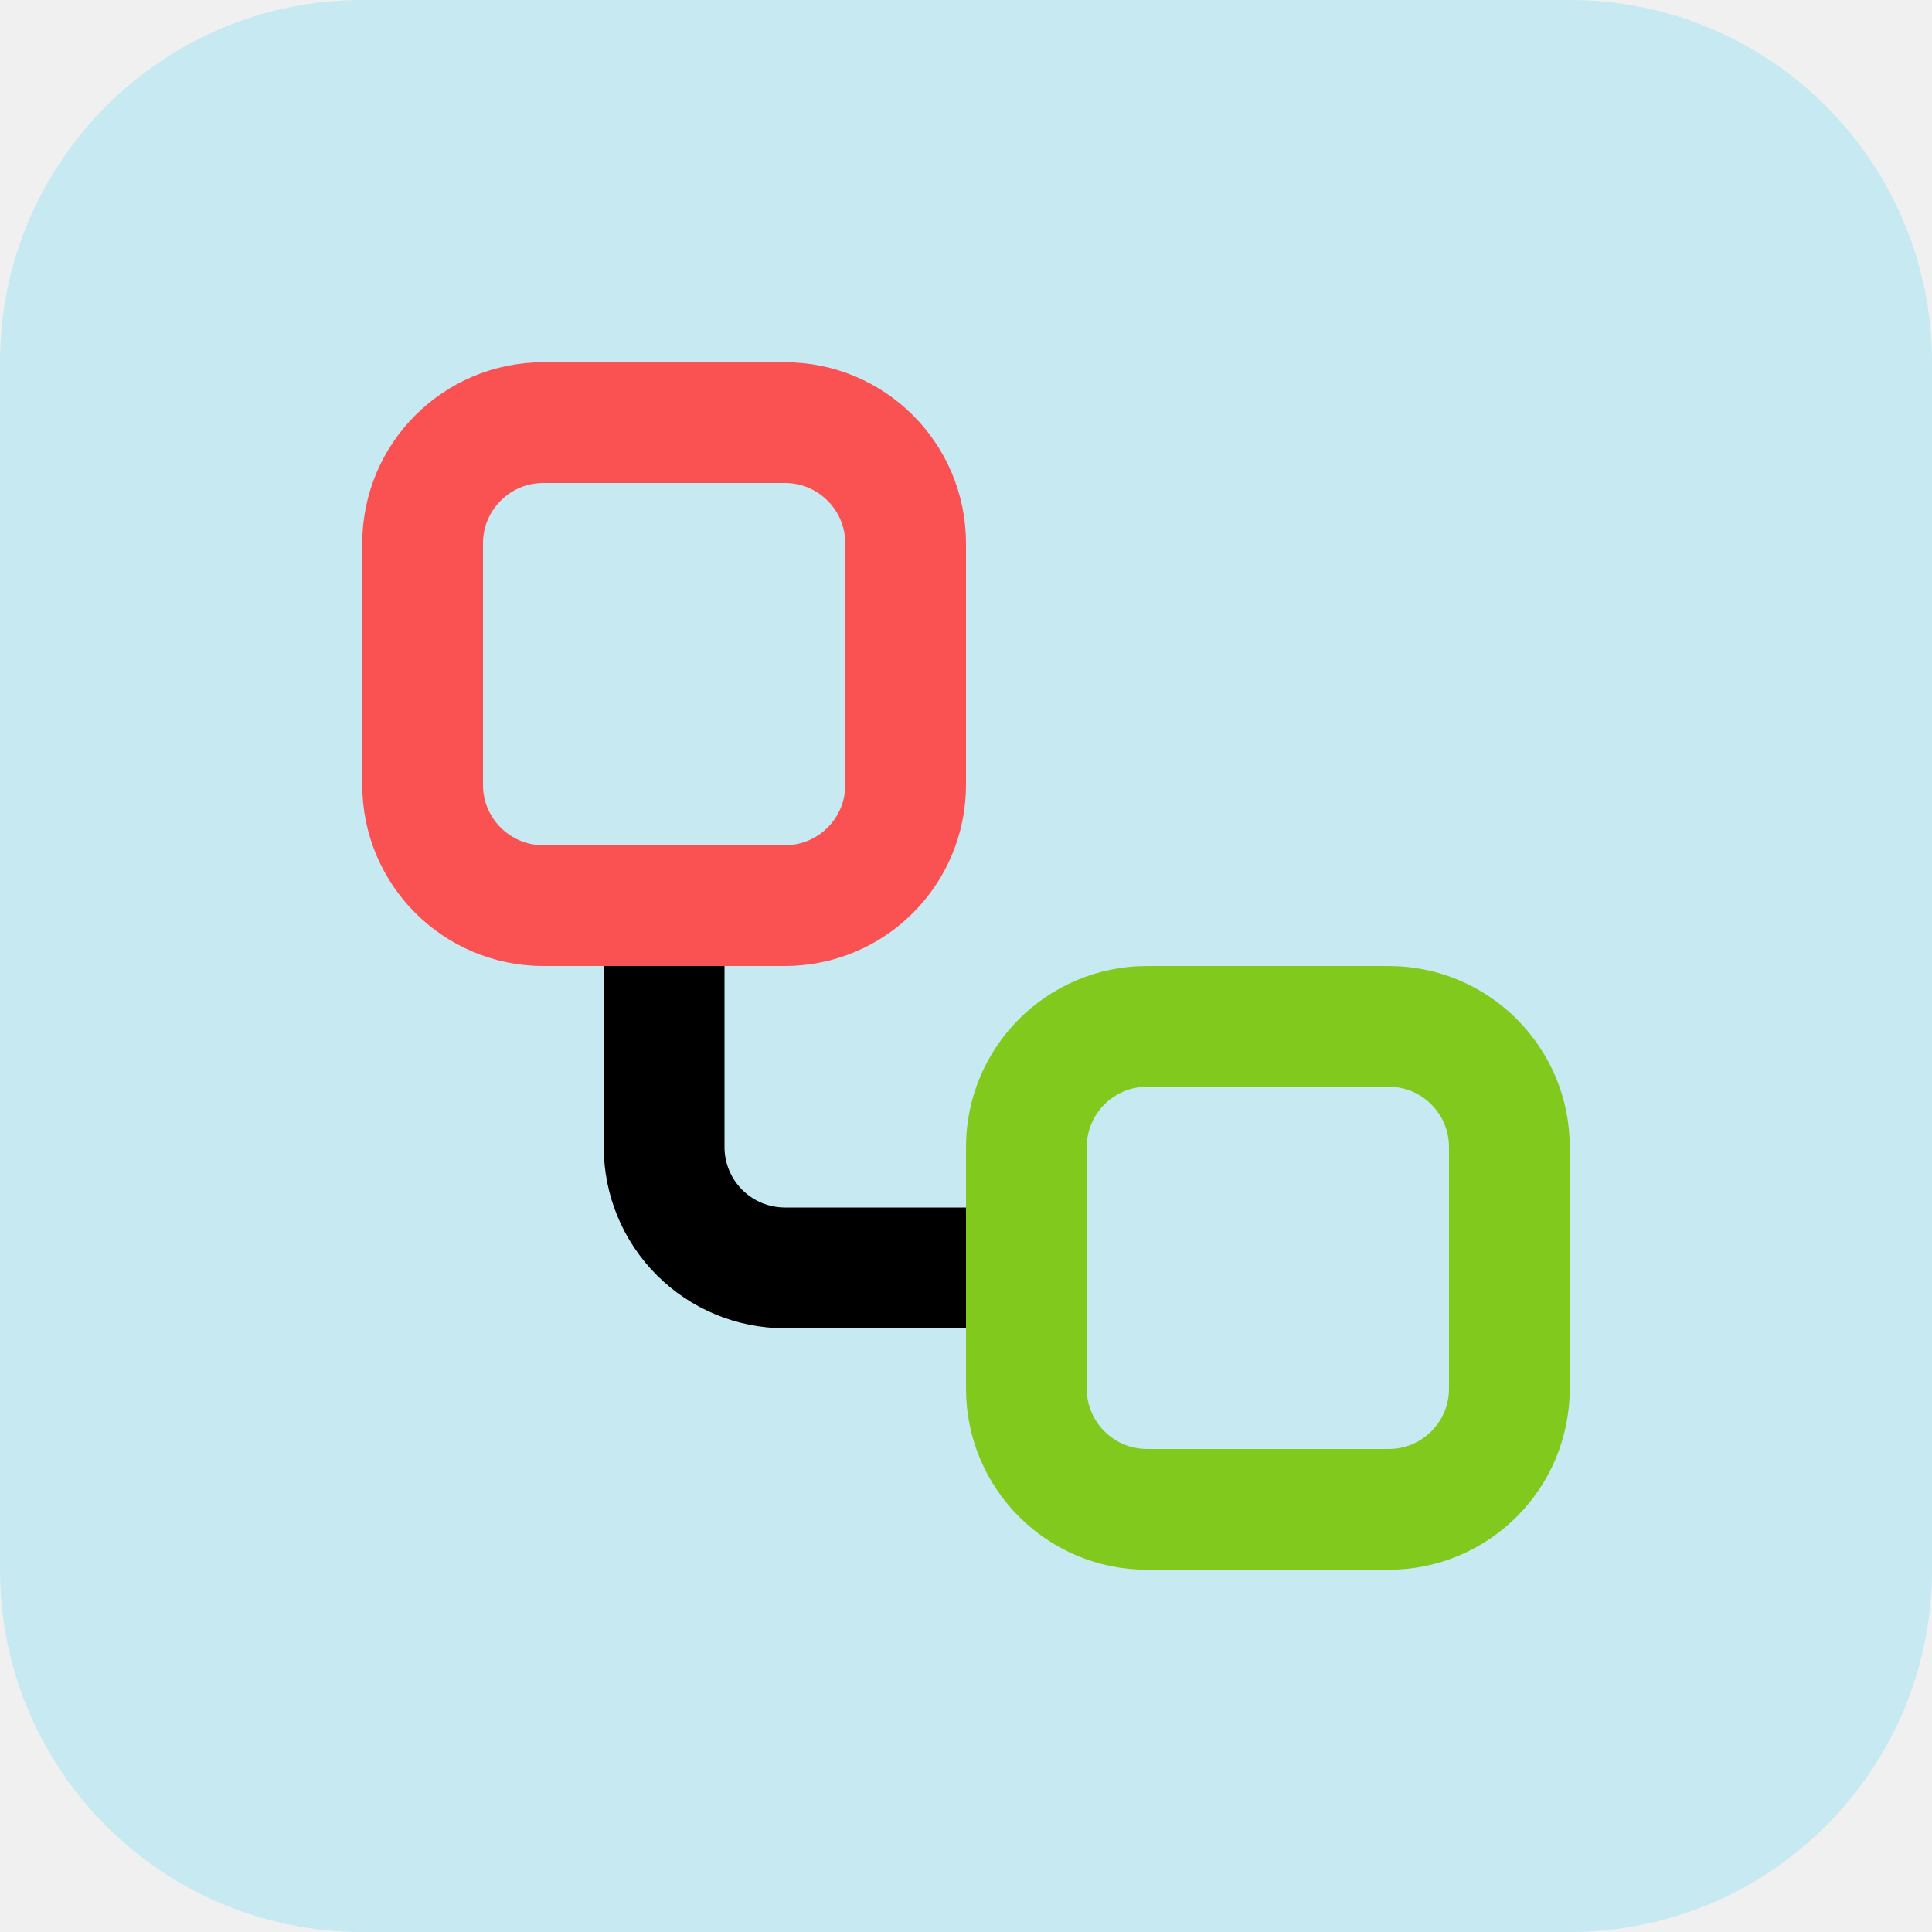
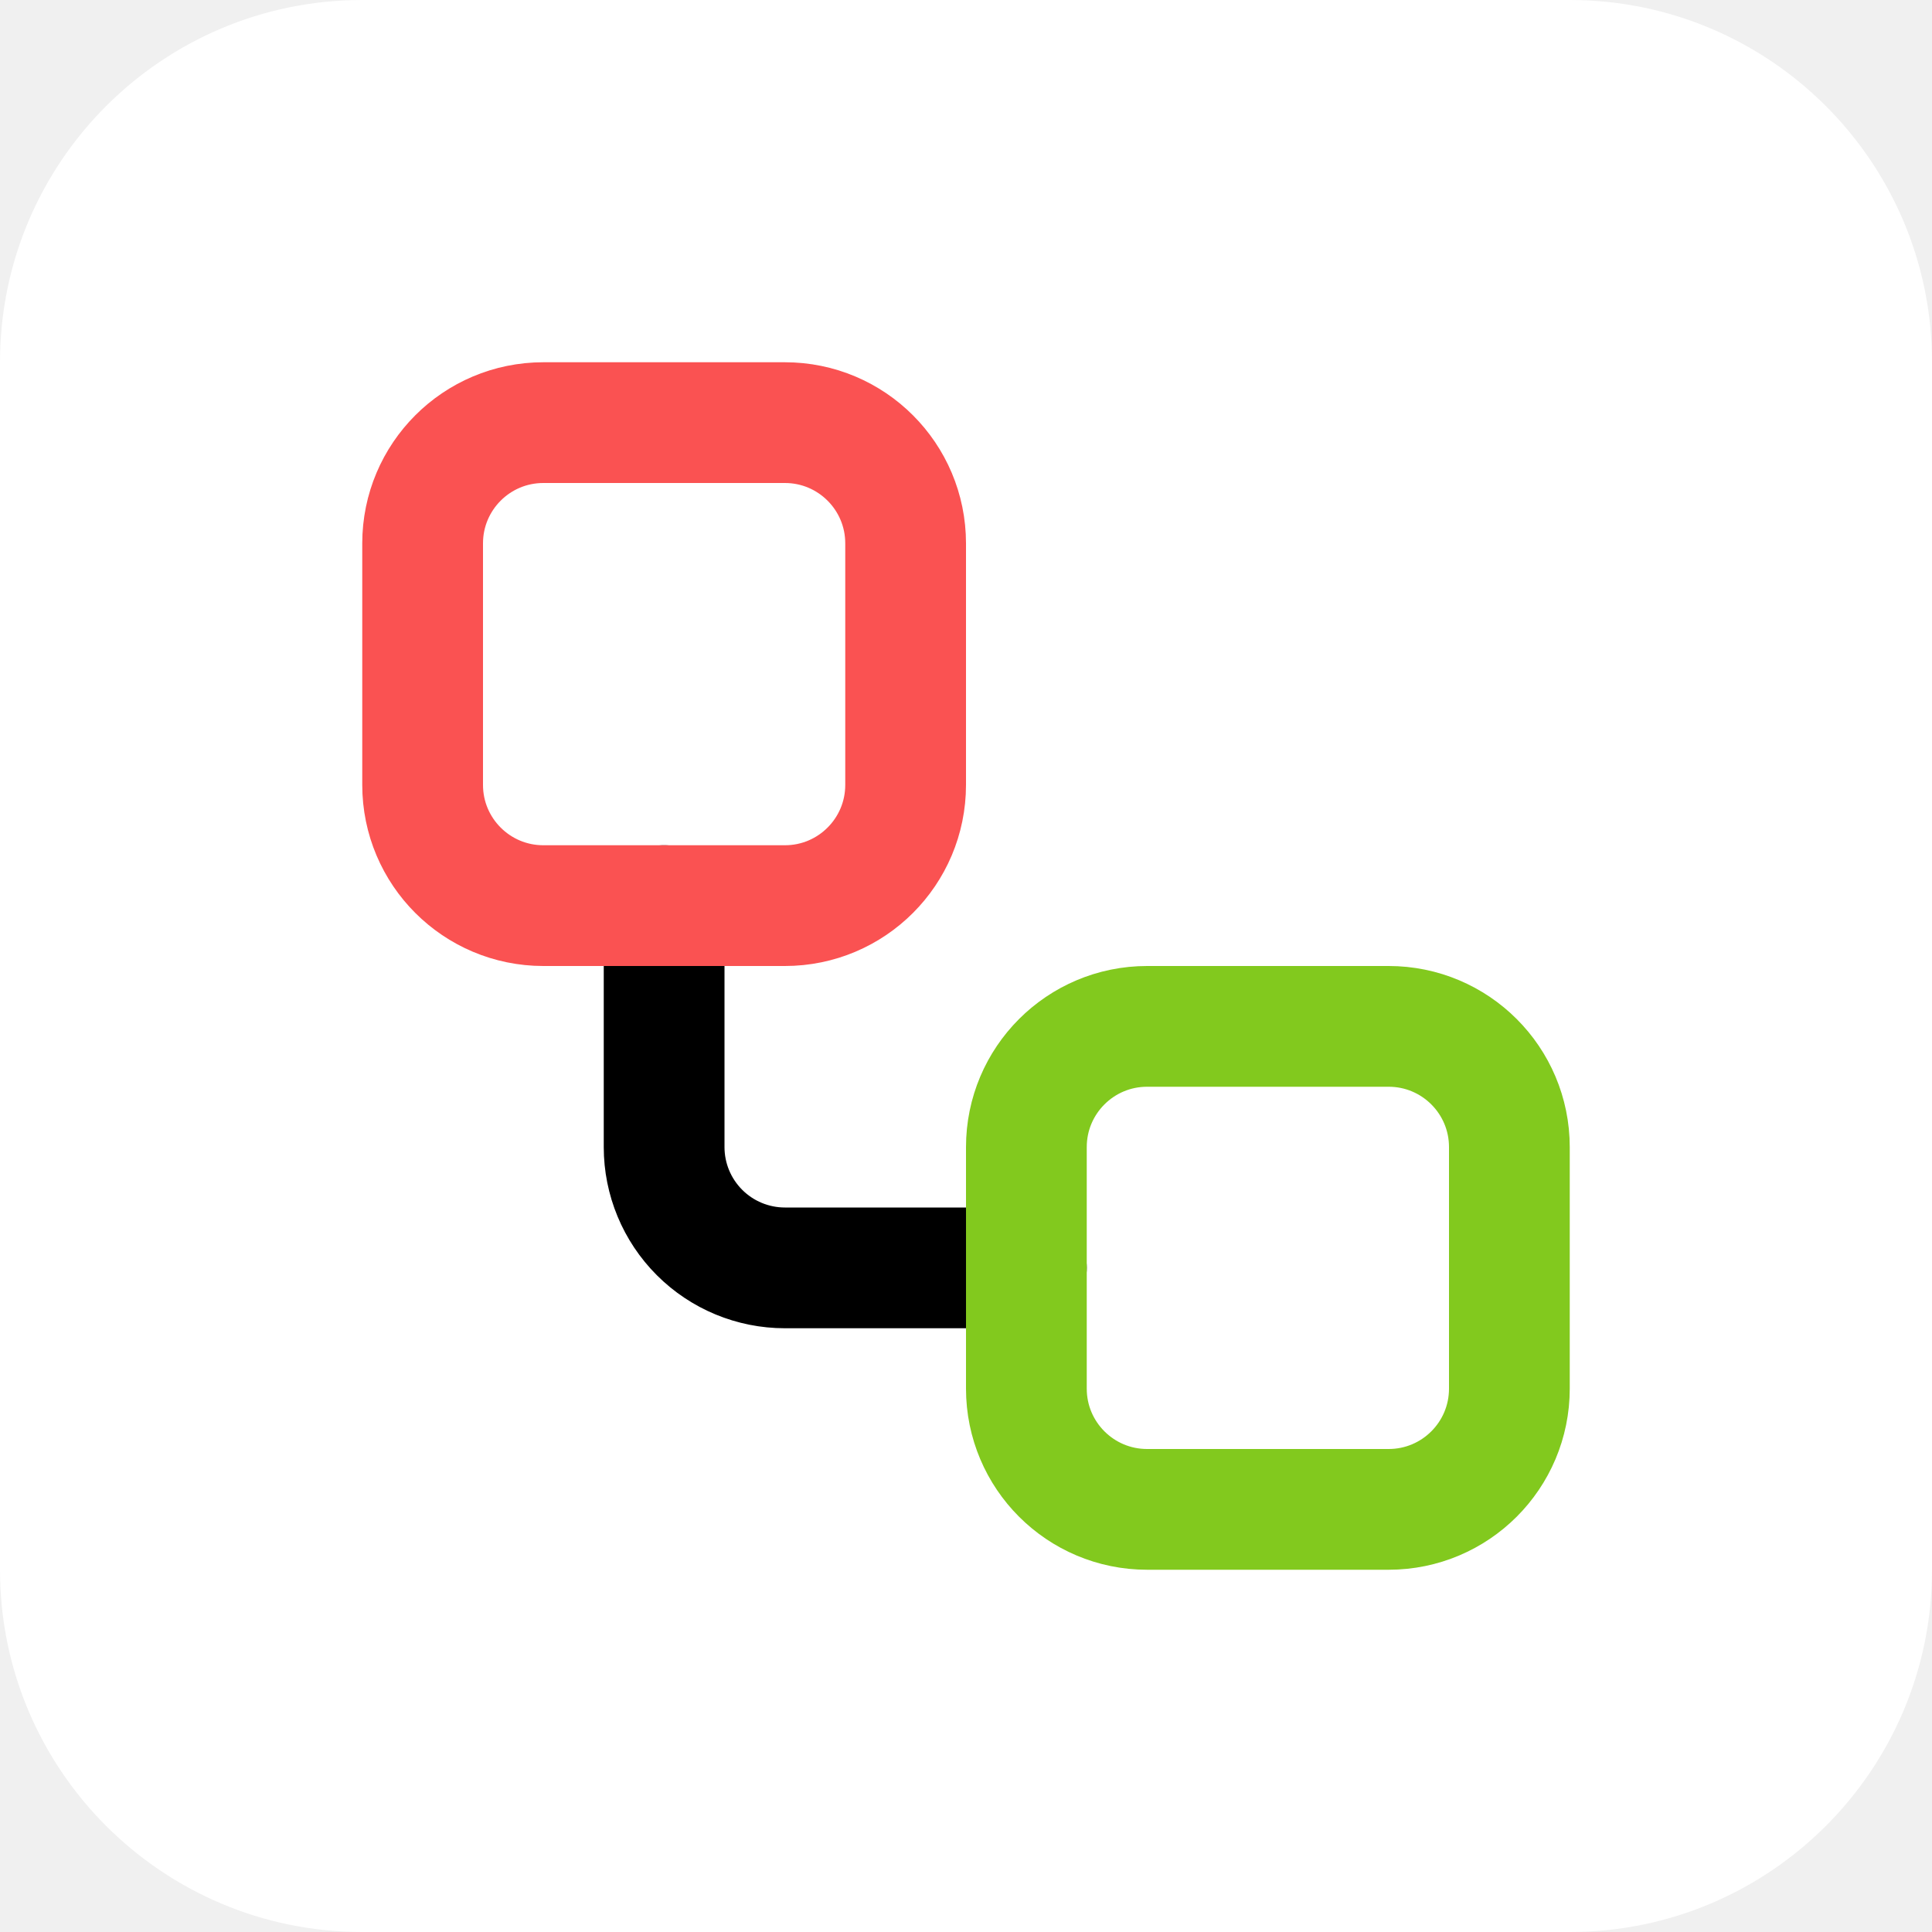
<svg xmlns="http://www.w3.org/2000/svg" width="32" height="32" viewBox="0 0 32 32" fill="none">
-   <rect width="32" height="32" rx="6" fill="#C6E9F2" />
-   <path d="M11 15V19C11 19.53 11.211 20.039 11.586 20.414C11.961 20.789 12.47 21 13 21H17" stroke="black" stroke-width="2" stroke-linecap="round" stroke-linejoin="round" />
-   <path d="M13 7H9C7.895 7 7 7.895 7 9V13C7 14.105 7.895 15 9 15H13C14.105 15 15 14.105 15 13V9C15 7.895 14.105 7 13 7Z" stroke="#FA5252" stroke-width="2" stroke-linecap="round" stroke-linejoin="round" />
-   <path d="M23 17H19C17.895 17 17 17.895 17 19V23C17 24.105 17.895 25 19 25H23C24.105 25 25 24.105 25 23V19C25 17.895 24.105 17 23 17Z" stroke="#82C91E" stroke-width="2" stroke-linecap="round" stroke-linejoin="round" />
+   <g clip-path="url(#clip0_1243_357)">
+     <path d="M26 0H6C2.686 0 0 2.686 0 6V26C0 29.314 2.686 32 6 32H26C29.314 32 32 29.314 32 26V6C32 2.686 29.314 0 26 0Z" fill="white" />
+     <path d="M11 15V19C11 19.53 11.211 20.039 11.586 20.414C11.961 20.789 12.47 21 13 21H17" stroke="black" stroke-width="2" stroke-linecap="round" stroke-linejoin="round" />
+     <path d="M13 7H9C7.895 7 7 7.895 7 9V13C7 14.105 7.895 15 9 15H13C14.105 15 15 14.105 15 13V9C15 7.895 14.105 7 13 7Z" stroke="#FA5252" stroke-width="2" stroke-linecap="round" stroke-linejoin="round" />
+     <path d="M23 17H19C17.895 17 17 17.895 17 19V23C17 24.105 17.895 25 19 25H23C24.105 25 25 24.105 25 23V19C25 17.895 24.105 17 23 17Z" stroke="#82C91E" stroke-width="2" stroke-linecap="round" stroke-linejoin="round" />
+   </g>
+   <defs>
+     <clipPath id="clip0_1243_357">
+       <rect width="32" height="32" fill="white" />
+     </clipPath>
+   </defs>
</svg>
